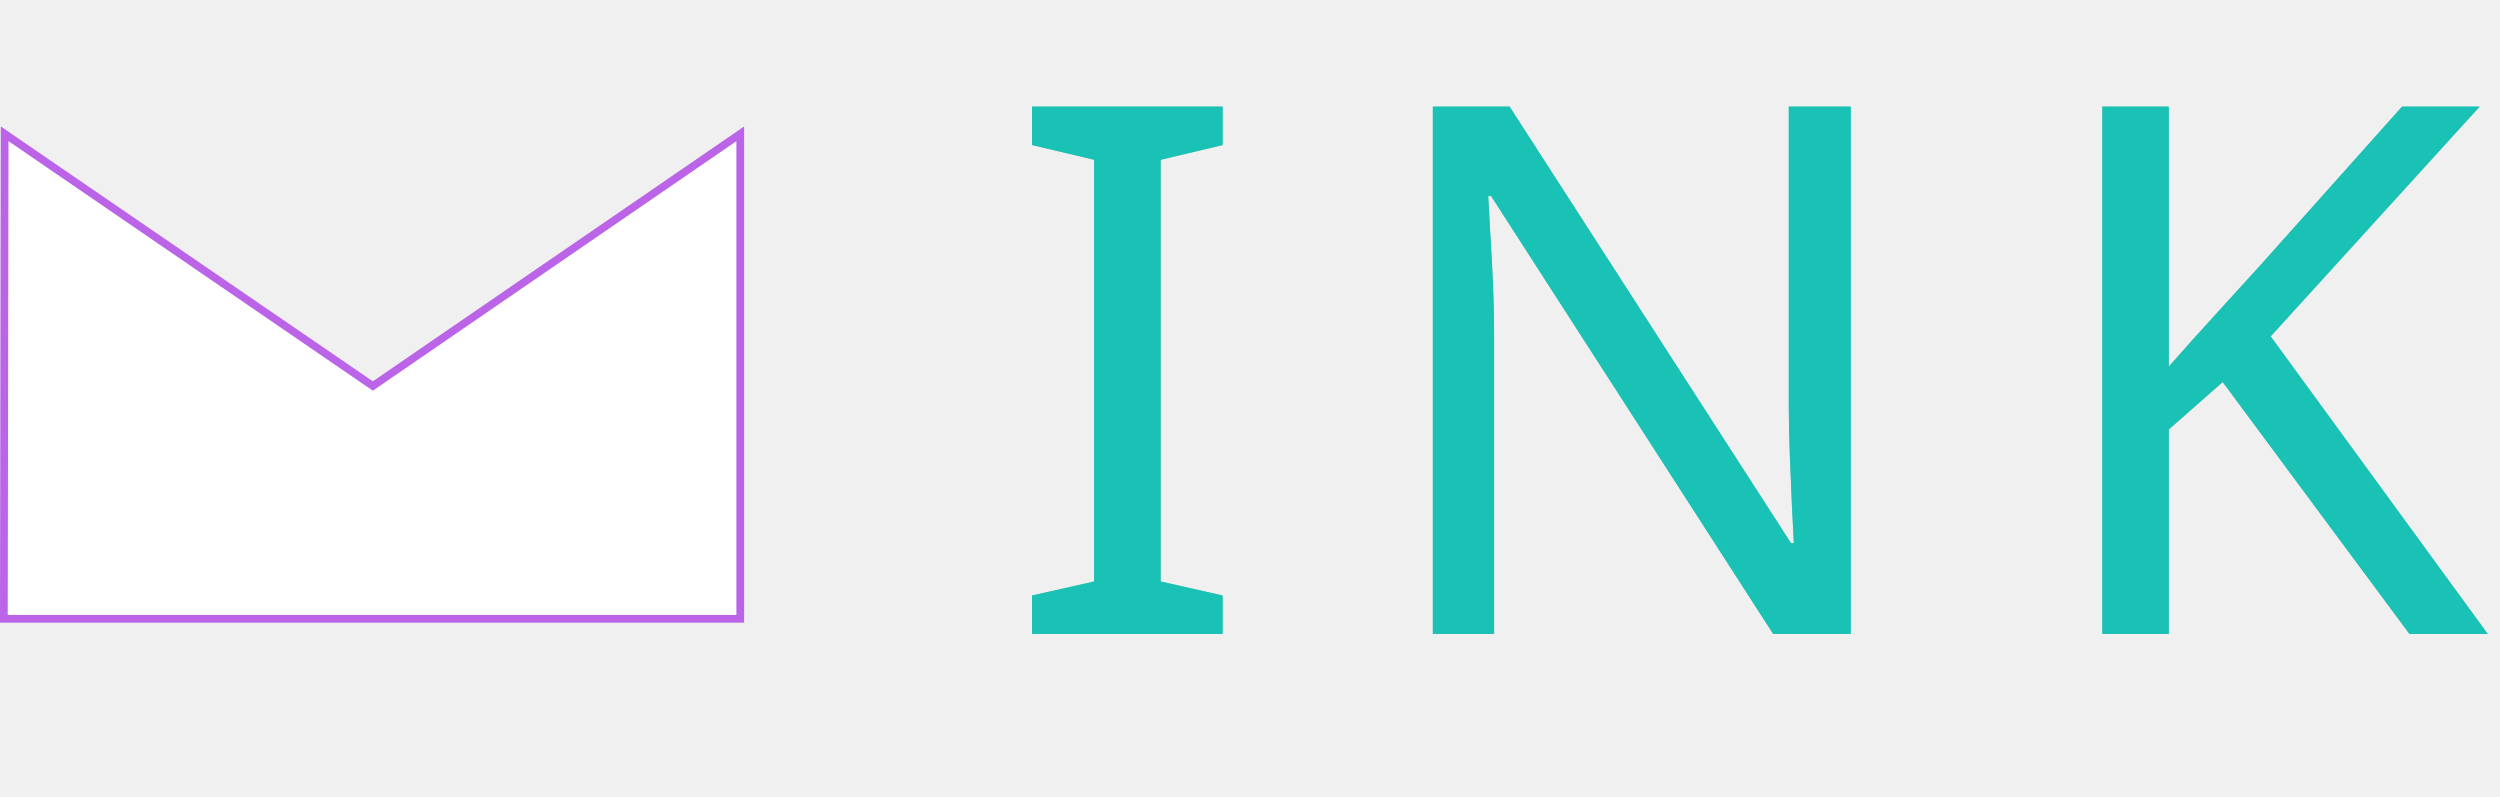
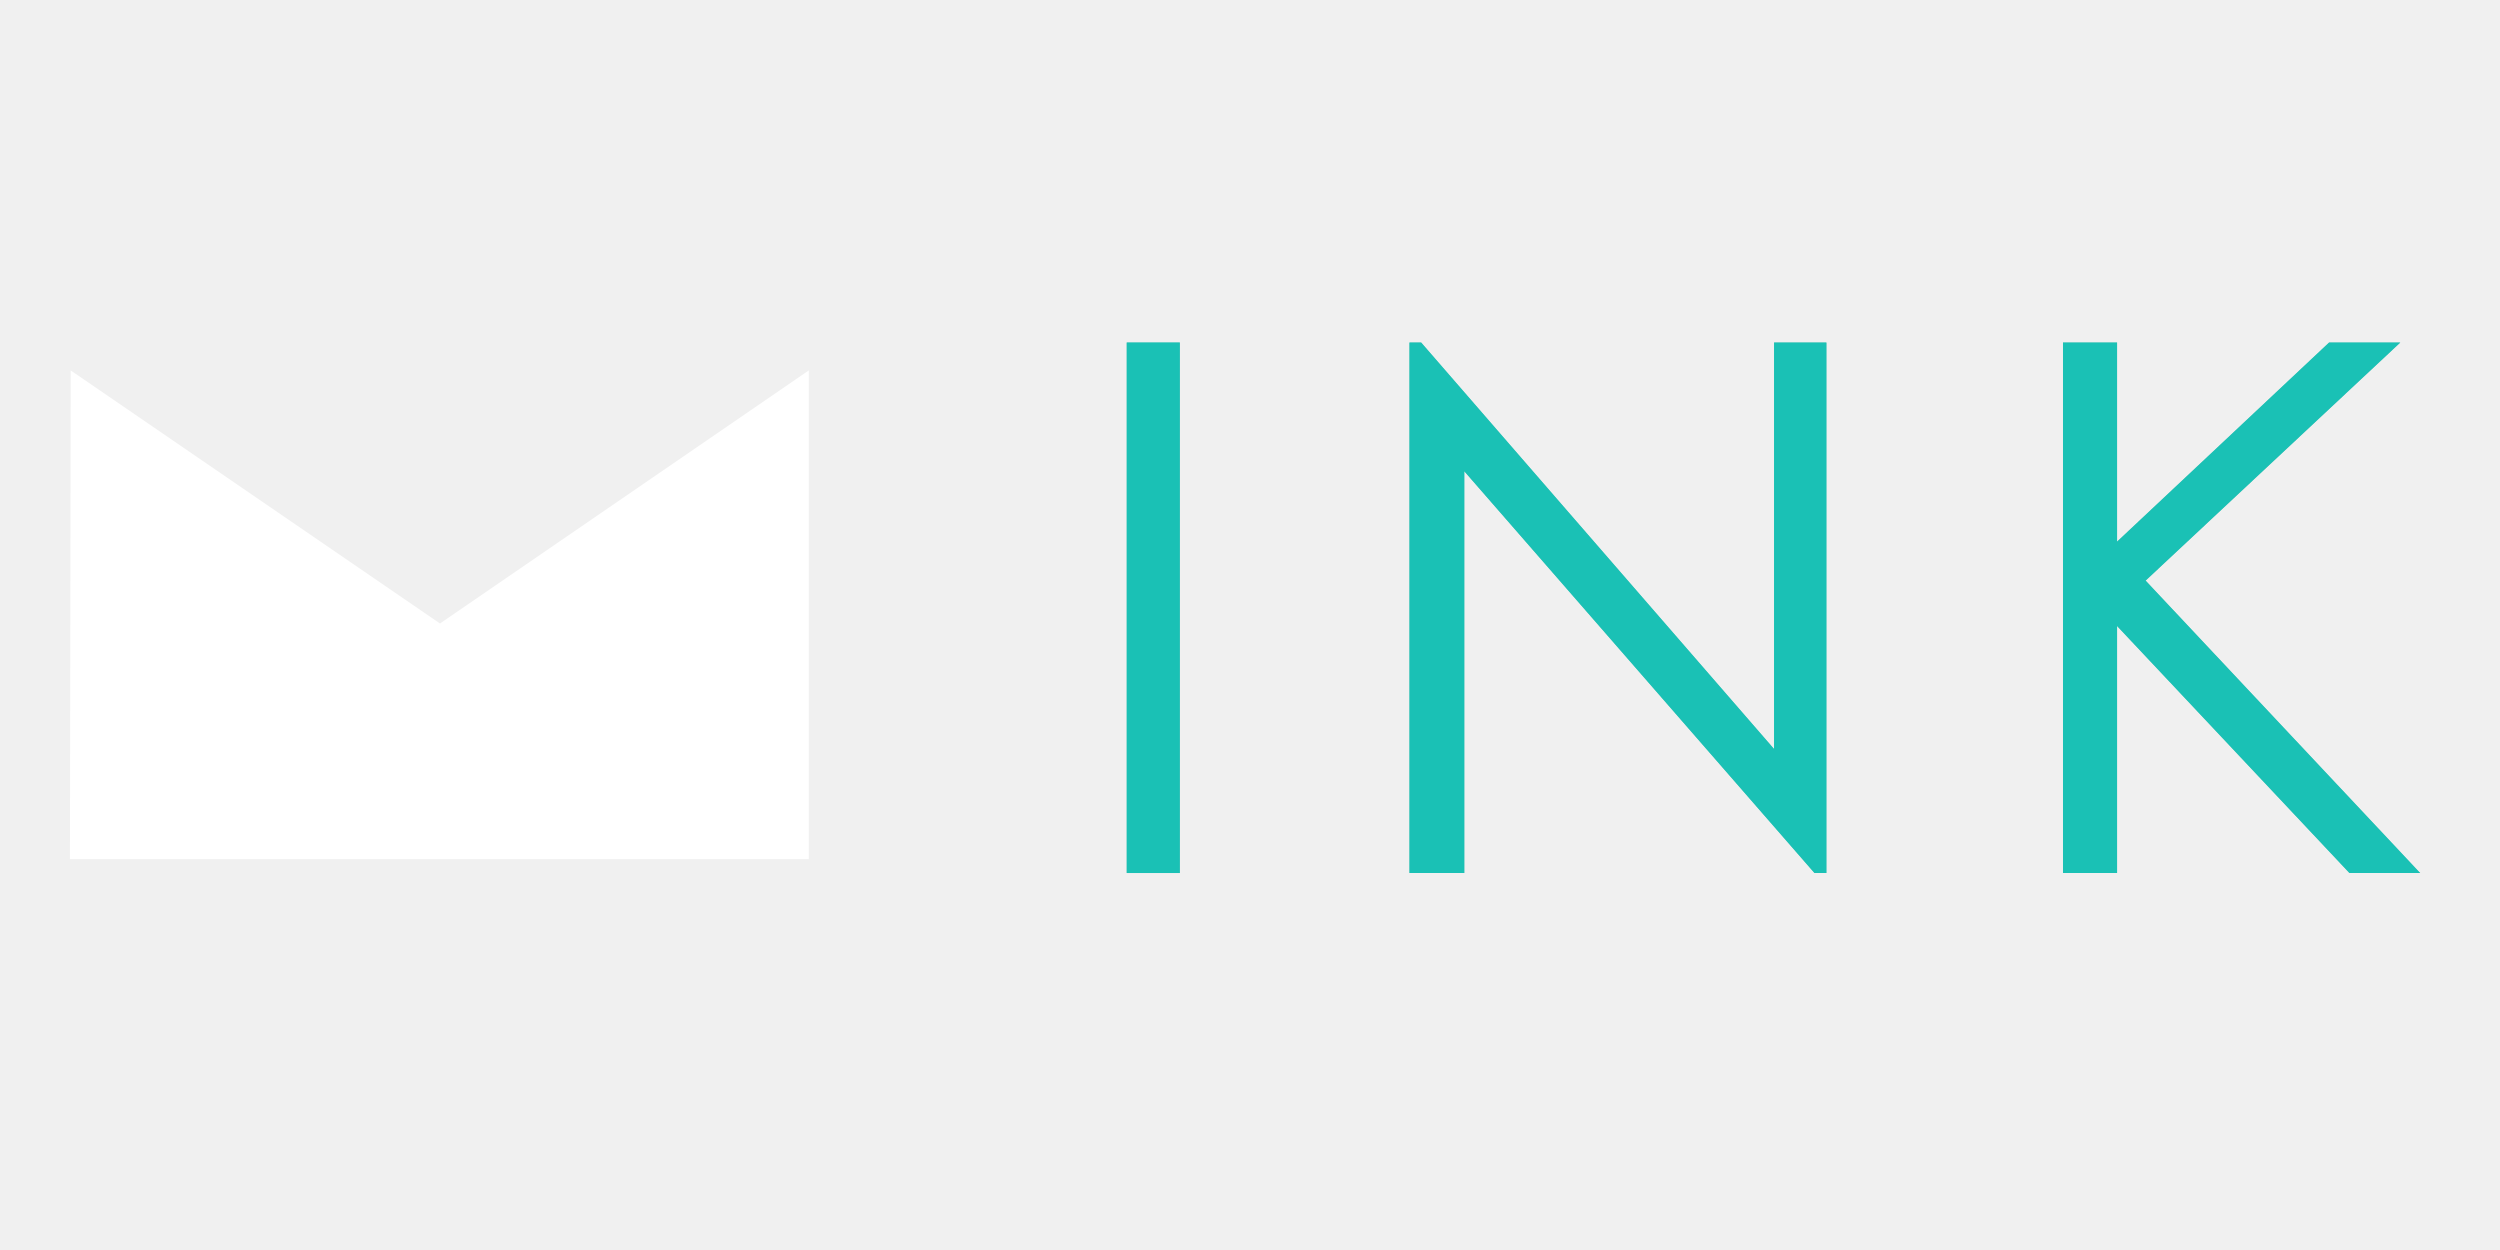
- <svg xmlns="http://www.w3.org/2000/svg" version="1.1" id="Layer_1" x="0px" y="0px" viewBox="27.1 5 323.2 103" enable-background="new 27.1 5 323.2 103" xml:space="preserve">
-   <polygon fill="#FFFFFF" stroke="#BB64E8" stroke-miterlimit="10" points="27.7,22.3 27.6,85 122.8,85 122.8,22.3 75.3,54.9 " />
-   <text transform="matrix(1 0 0 1 156.7075 86.9541)" fill="#74C9BD" font-family="'CenturyGothic'" font-size="95.465" letter-spacing="14">INK</text>
-   <text transform="matrix(1 0 0 1 156.7075 86.9541)" fill="#1AC1B5" font-family="'CenturyGothic'" font-size="95.465" letter-spacing="14">INK</text>
+ <svg xmlns="http://www.w3.org/2000/svg" version="1.1" id="Layer_1" x="0px" y="0px" viewBox="0 0 1008 504" enable-background="new 0 0 1008 504" xml:space="preserve">
+   <polygon fill="#FFFFFF" stroke="#FFFFFF" stroke-miterlimit="10" points="29,150.3 28.7,345.9 325.6,345.9 325.6,150.3 177.4,252   " />
+   <g enable-background="new    ">
+     <path fill="#74C9BD" d="M454.3,138.1h21.4V352h-21.4V138.1z" />
+     <path fill="#74C9BD" d="M568.3,352V138.1h4.7l142.3,163.9V138.1h21.1V352h-4.8L590.4,190V352H568.3z" />
+     <path fill="#74C9BD" d="M831.8,138.1h21.8v80.3l85.5-80.3h28.7l-102.7,96L975.8,352h-28.5l-93.7-99.6V352h-21.8V138.1z" />
+   </g>
+   <g enable-background="new    ">
+     <path fill="#1AC1B5" d="M454.3,138.1h21.4V352h-21.4V138.1z" />
+     <path fill="#1AC1B5" d="M568.3,352V138.1h4.7l142.3,163.9V138.1h21.1V352h-4.8L590.4,190V352H568.3z" />
+     <path fill="#1AC1B5" d="M831.8,138.1h21.8v80.3l85.5-80.3h28.7l-102.7,96L975.8,352h-28.5l-93.7-99.6V352h-21.8V138.1z" />
+   </g>
</svg>
